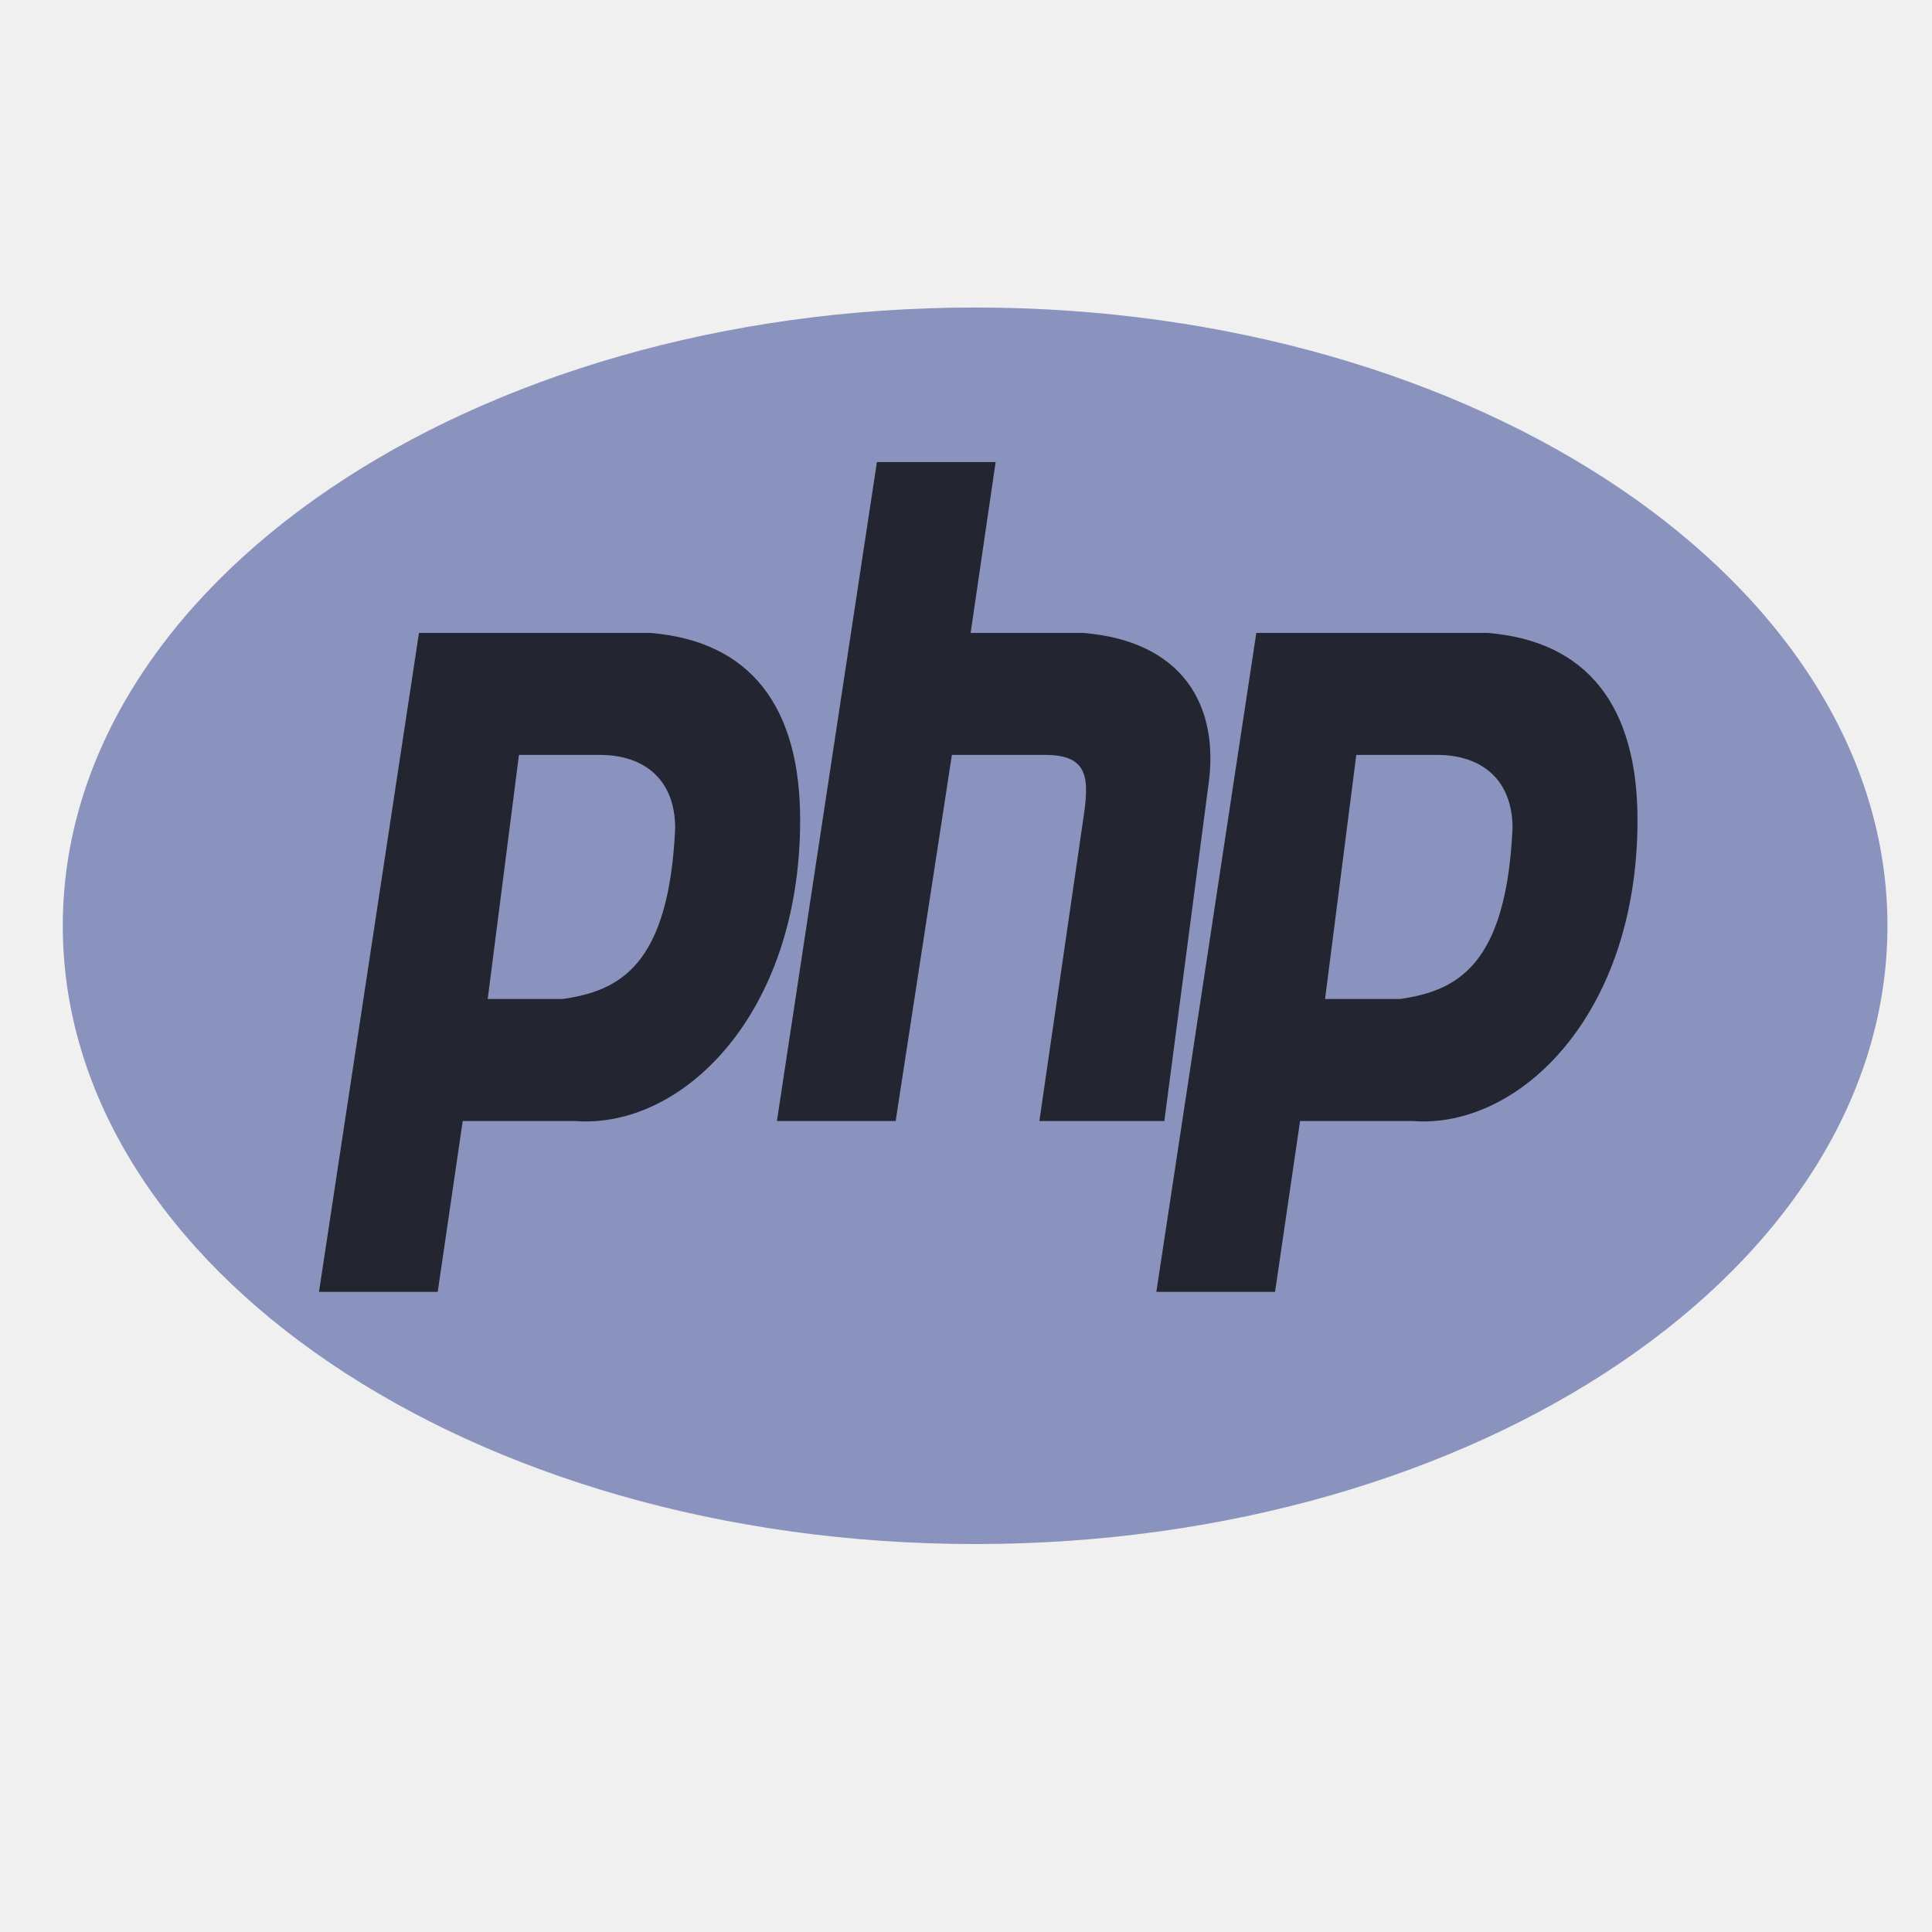
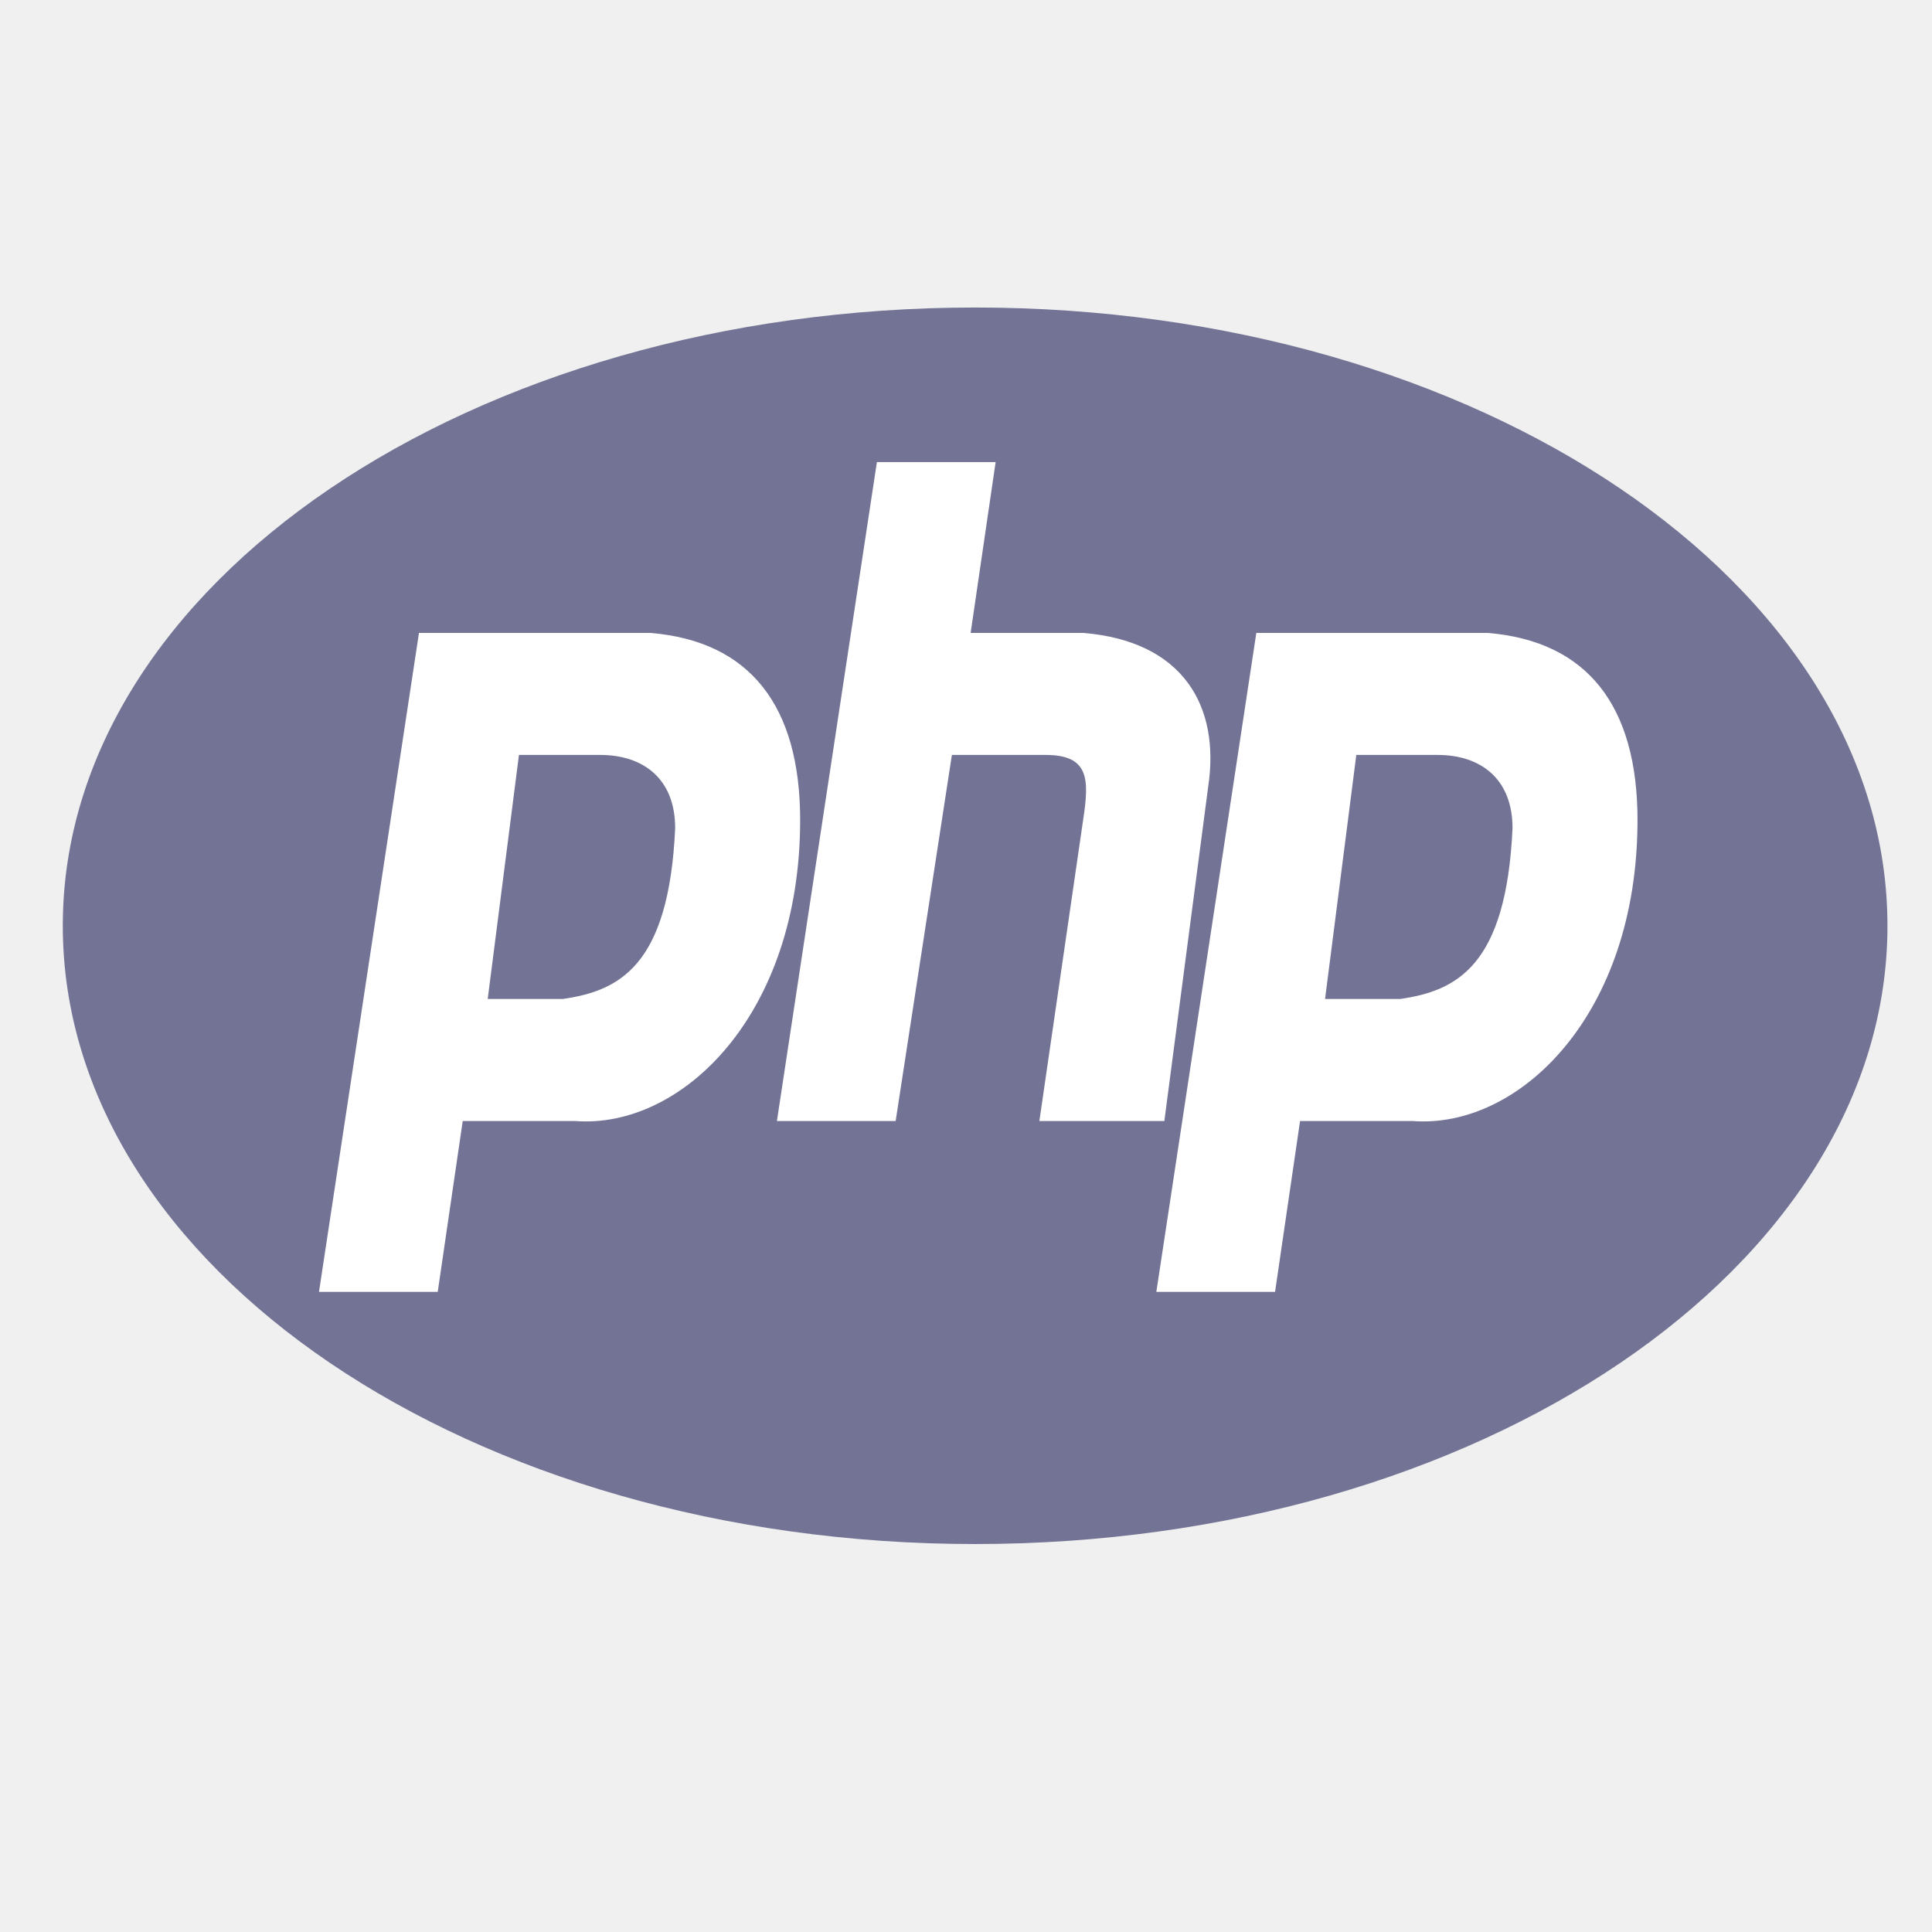
<svg xmlns="http://www.w3.org/2000/svg" version="1.1" width="128" height="128" viewBox="0 0 122.88 122.88" id="php-logo-svg">
  <defs id="defs12" />
  <g transform="matrix(0.4533333,0,0,0.5901746,3.9936,19.5584)" id="g4" style="fill-rule:evenodd">
-     <ellipse cx="128" cy="66.63" rx="128" ry="66.63" id="ellipse6" style="fill:#8993be" />
-     <path d="M 35.945,106.082 49.973,35.068 H 82.41 c 14.027,0.877 21.041,7.89 21.041,20.165 0,21.041 -16.657,33.315 -31.562,32.438 H 56.11 l -3.507,18.411 H 35.945 z M 59.616,74.521 64,48.219 h 11.397 c 6.137,0 10.52,2.63 10.52,7.89 -0.876,14.905 -7.89,17.535 -15.78,18.412 h -10.52 z m 40.576,13.15 14.027,-71.013 h 16.658 l -3.507,18.41 h 15.78 c 14.028,0.877 19.288,7.89 17.535,16.658 l -6.137,35.945 h -17.534 l 6.137,-32.438 c 0.876,-4.384 0.876,-7.014 -5.26,-7.014 H 124.74 l -7.89,39.452 h -16.658 z m 53.233,18.411 14.027,-71.014 h 32.438 c 14.028,0.877 21.042,7.89 21.042,20.165 0,21.041 -16.658,33.315 -31.562,32.438 h -15.781 l -3.507,18.411 h -16.657 z m 23.67,-31.561 4.384,-26.302 h 11.398 c 6.137,0 10.52,2.63 10.52,7.89 -0.876,14.905 -7.89,17.535 -15.78,18.412 h -10.521 z" id="path8" style="fill:#232531" />
+     <ellipse cx="128" cy="66.63" rx="128" ry="66.63" id="ellipse6" style="fill:#737495" />
+     <path d="M 35.945,106.082 49.973,35.068 H 82.41 c 14.027,0.877 21.041,7.89 21.041,20.165 0,21.041 -16.657,33.315 -31.562,32.438 H 56.11 l -3.507,18.411 H 35.945 z M 59.616,74.521 64,48.219 h 11.397 c 6.137,0 10.52,2.63 10.52,7.89 -0.876,14.905 -7.89,17.535 -15.78,18.412 h -10.52 z m 40.576,13.15 14.027,-71.013 h 16.658 l -3.507,18.41 h 15.78 c 14.028,0.877 19.288,7.89 17.535,16.658 l -6.137,35.945 h -17.534 l 6.137,-32.438 c 0.876,-4.384 0.876,-7.014 -5.26,-7.014 H 124.74 l -7.89,39.452 h -16.658 z m 53.233,18.411 14.027,-71.014 h 32.438 c 14.028,0.877 21.042,7.89 21.042,20.165 0,21.041 -16.658,33.315 -31.562,32.438 h -15.781 l -3.507,18.411 h -16.657 z m 23.67,-31.561 4.384,-26.302 h 11.398 c 6.137,0 10.52,2.63 10.52,7.89 -0.876,14.905 -7.89,17.535 -15.78,18.412 h -10.521 z" id="path8" style="fill:#FFFFFF" />
  </g>
</svg>
